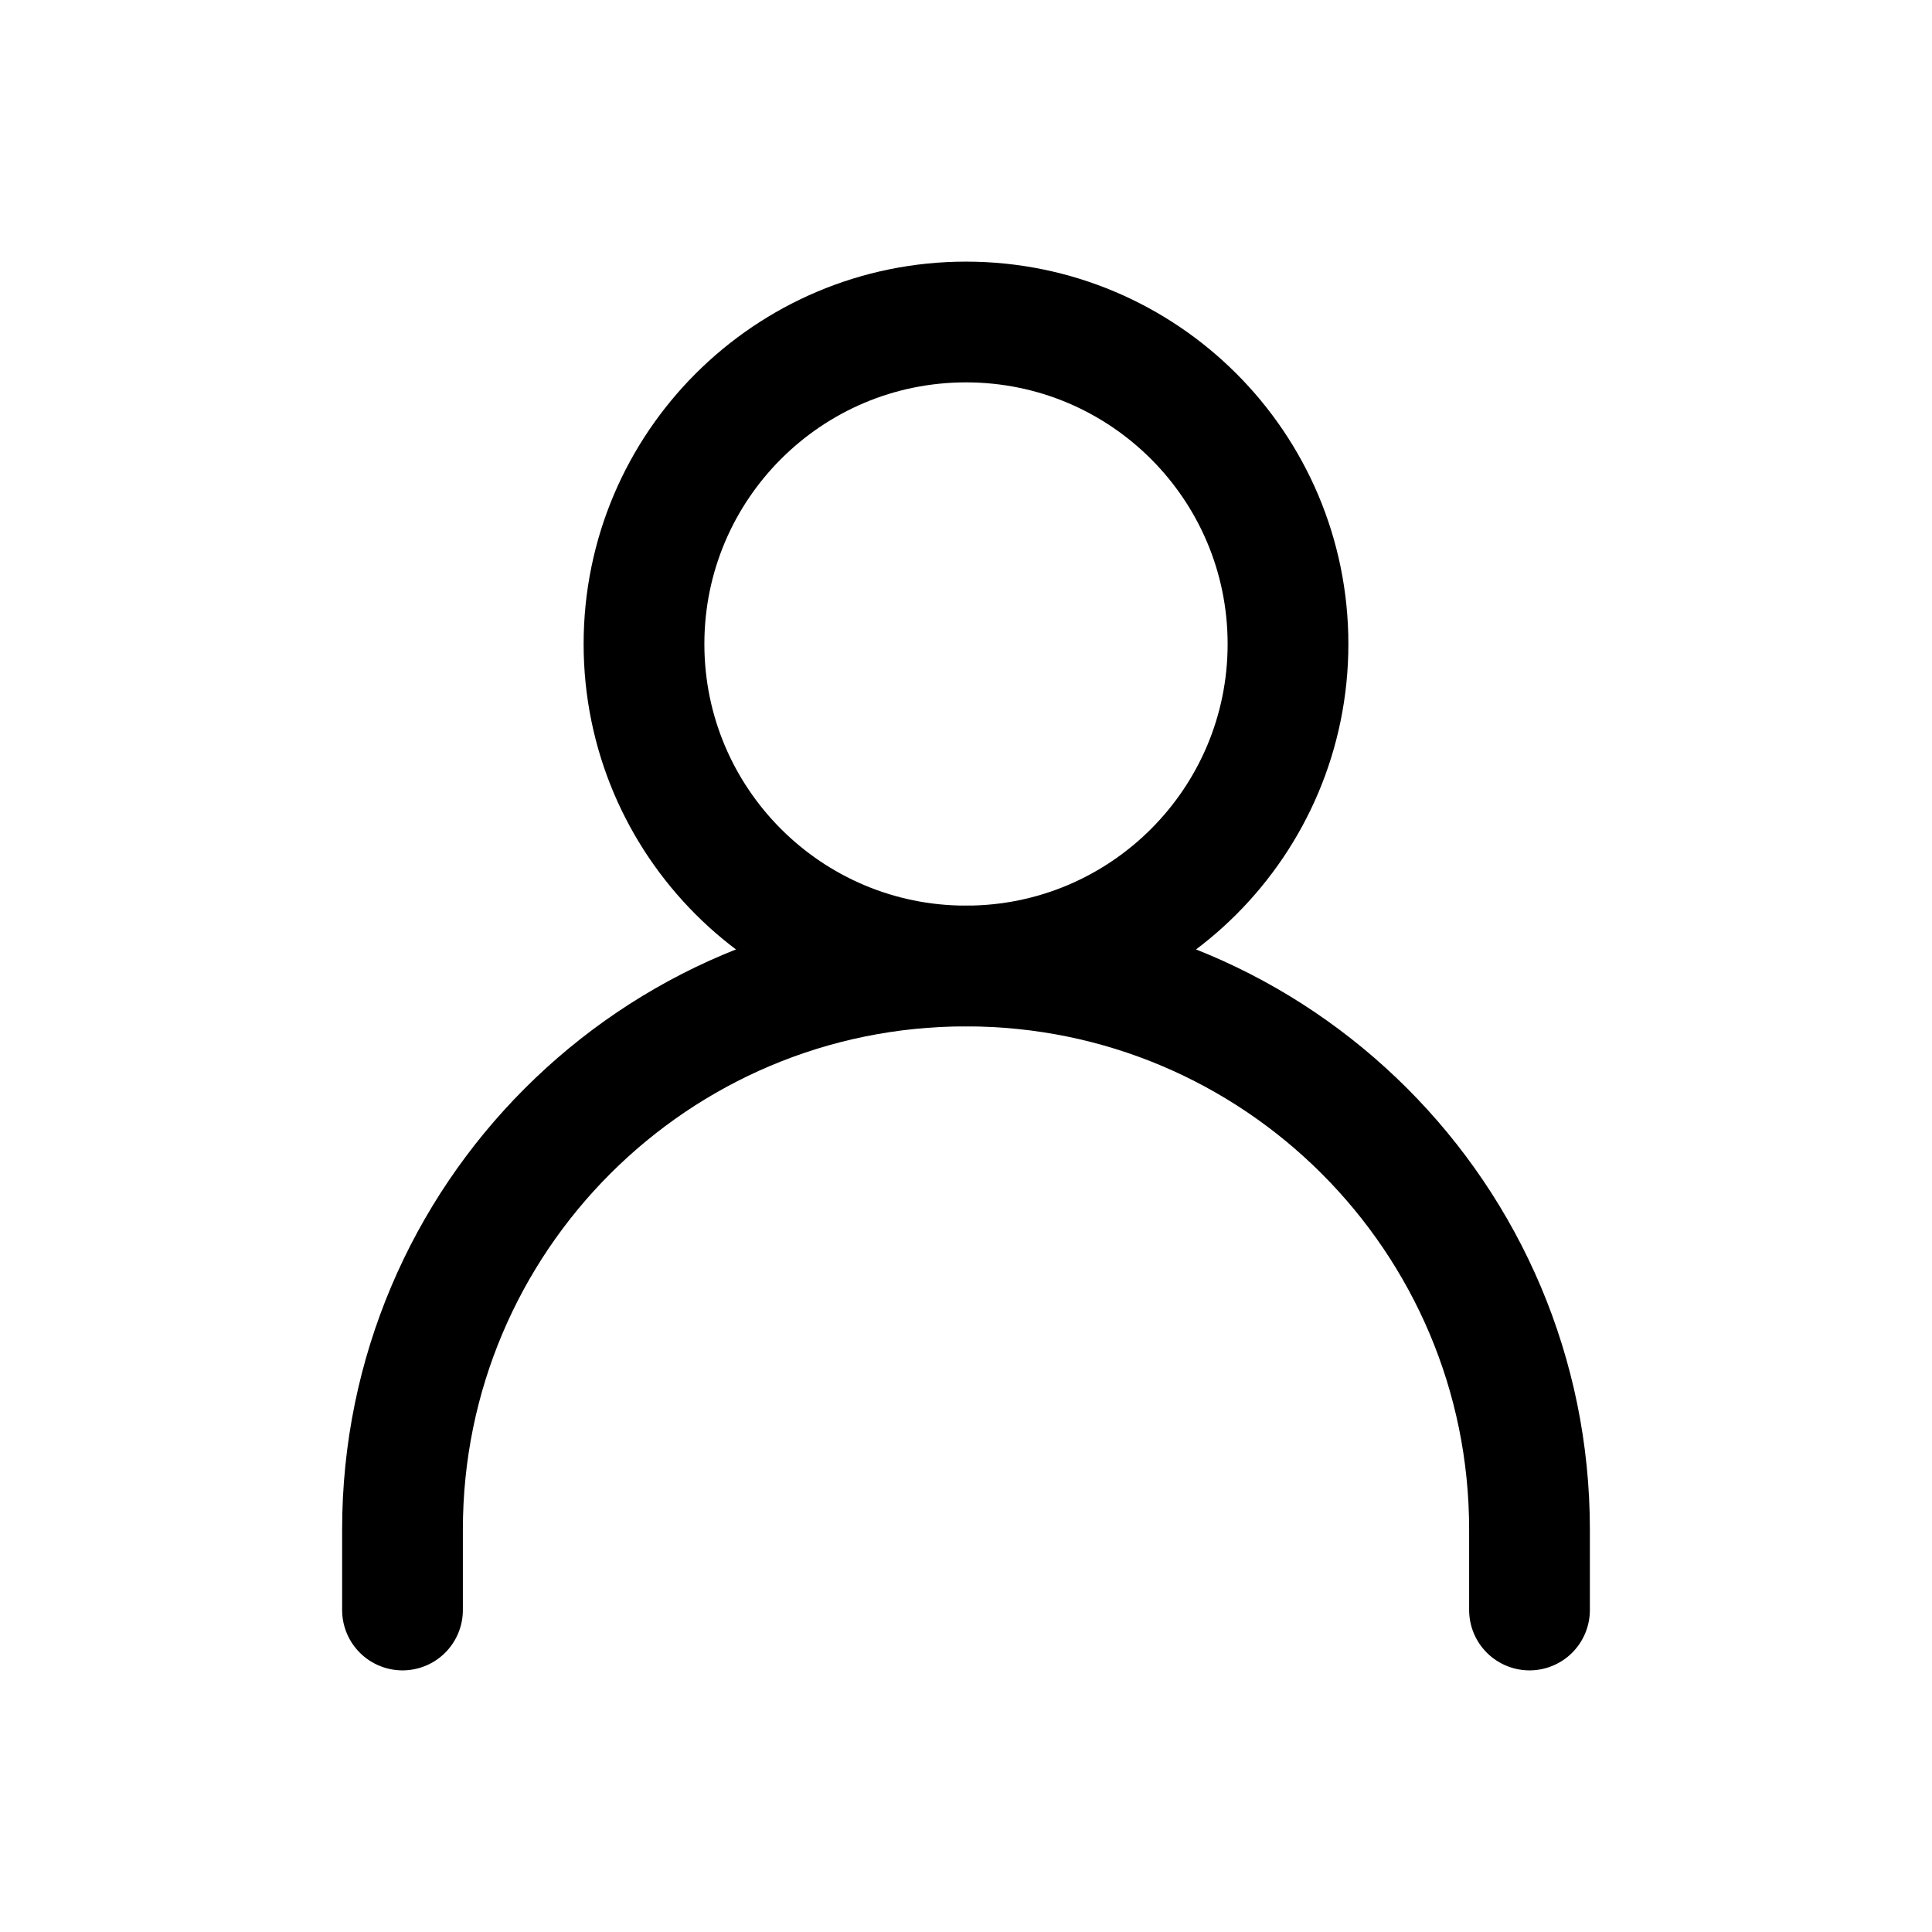
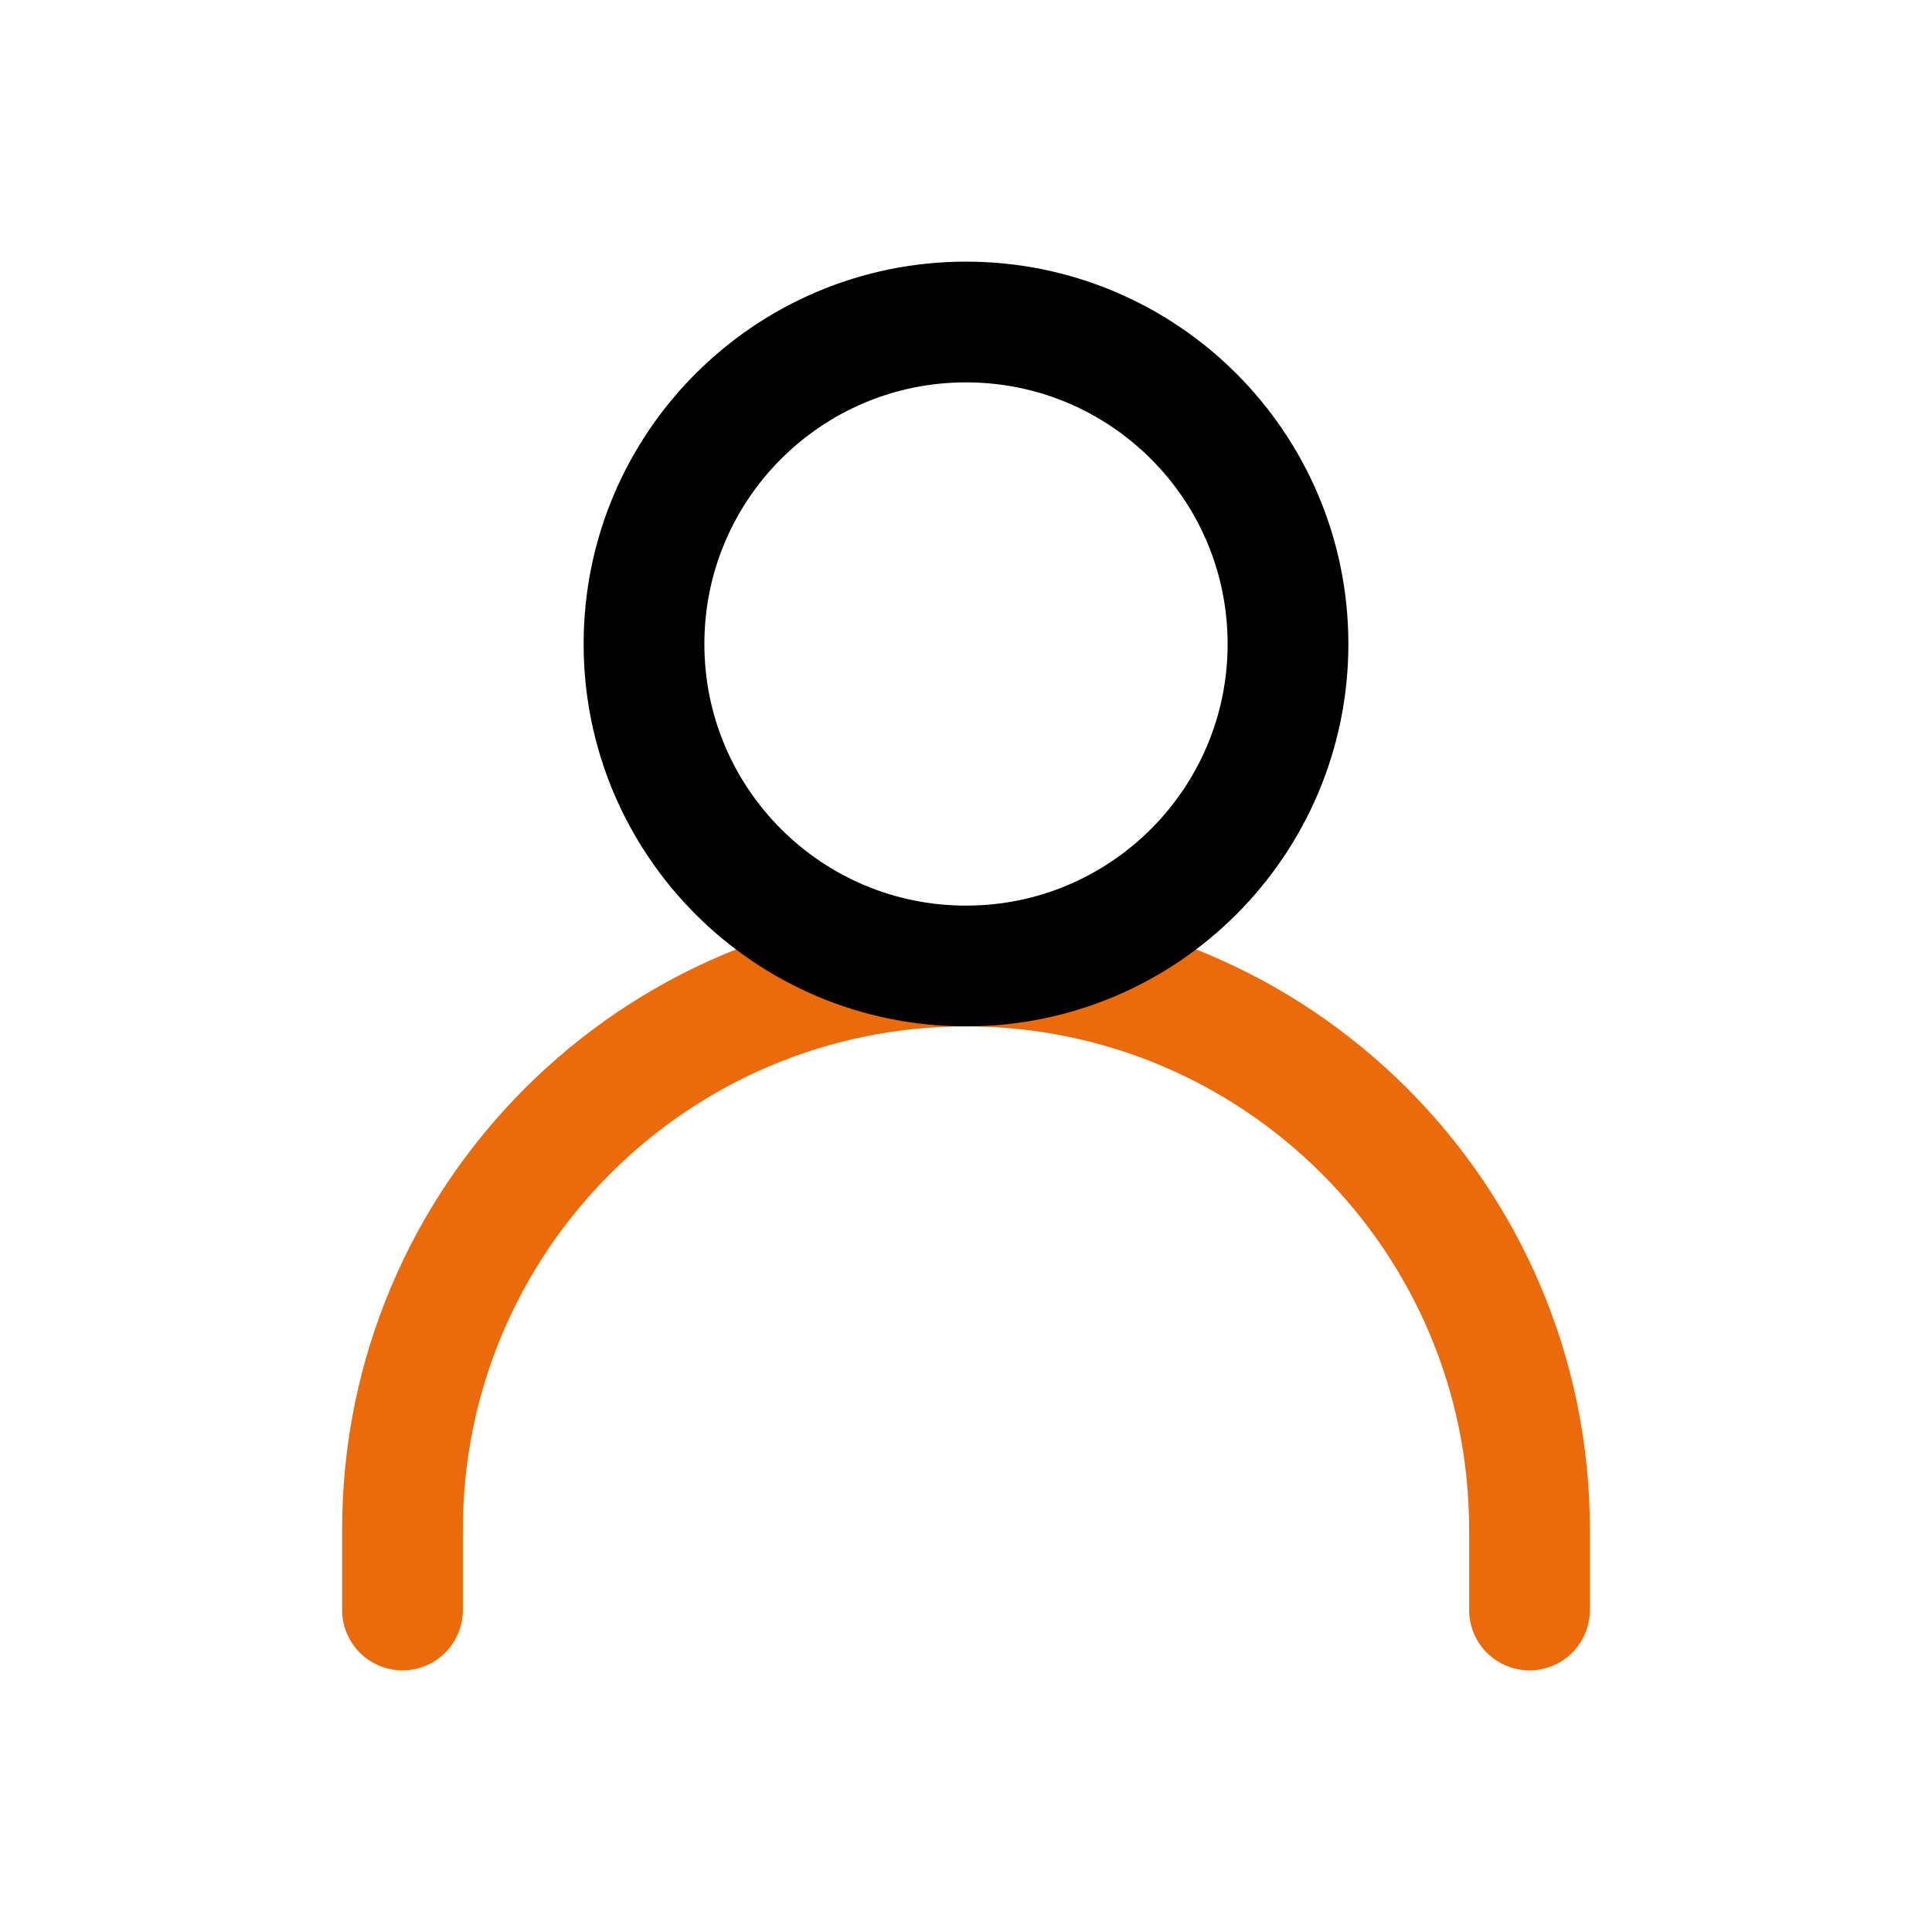
<svg xmlns="http://www.w3.org/2000/svg" width="24px" height="24px" stroke-width="1.5" viewBox="0 0 24 24" fill="none" color="#000000">
-   <path d="M5 20V19C5 15.134 8.134 12 12 12V12C15.866 12 19 15.134 19 19V20" stroke="#000000" stroke-width="1.5" stroke-linecap="round" stroke-linejoin="round" />
+   <path d="M5 20V19C5 15.134 8.134 12 12 12V12C15.866 12 19 15.134 19 19V20" stroke="#ea6a0c" stroke-width="1.5" stroke-linecap="round" stroke-linejoin="round" />
  <path d="M12 12C14.209 12 16 10.209 16 8C16 5.791 14.209 4 12 4C9.791 4 8 5.791 8 8C8 10.209 9.791 12 12 12Z" stroke="#000000" stroke-width="1.5" stroke-linecap="round" stroke-linejoin="round" />
</svg>
